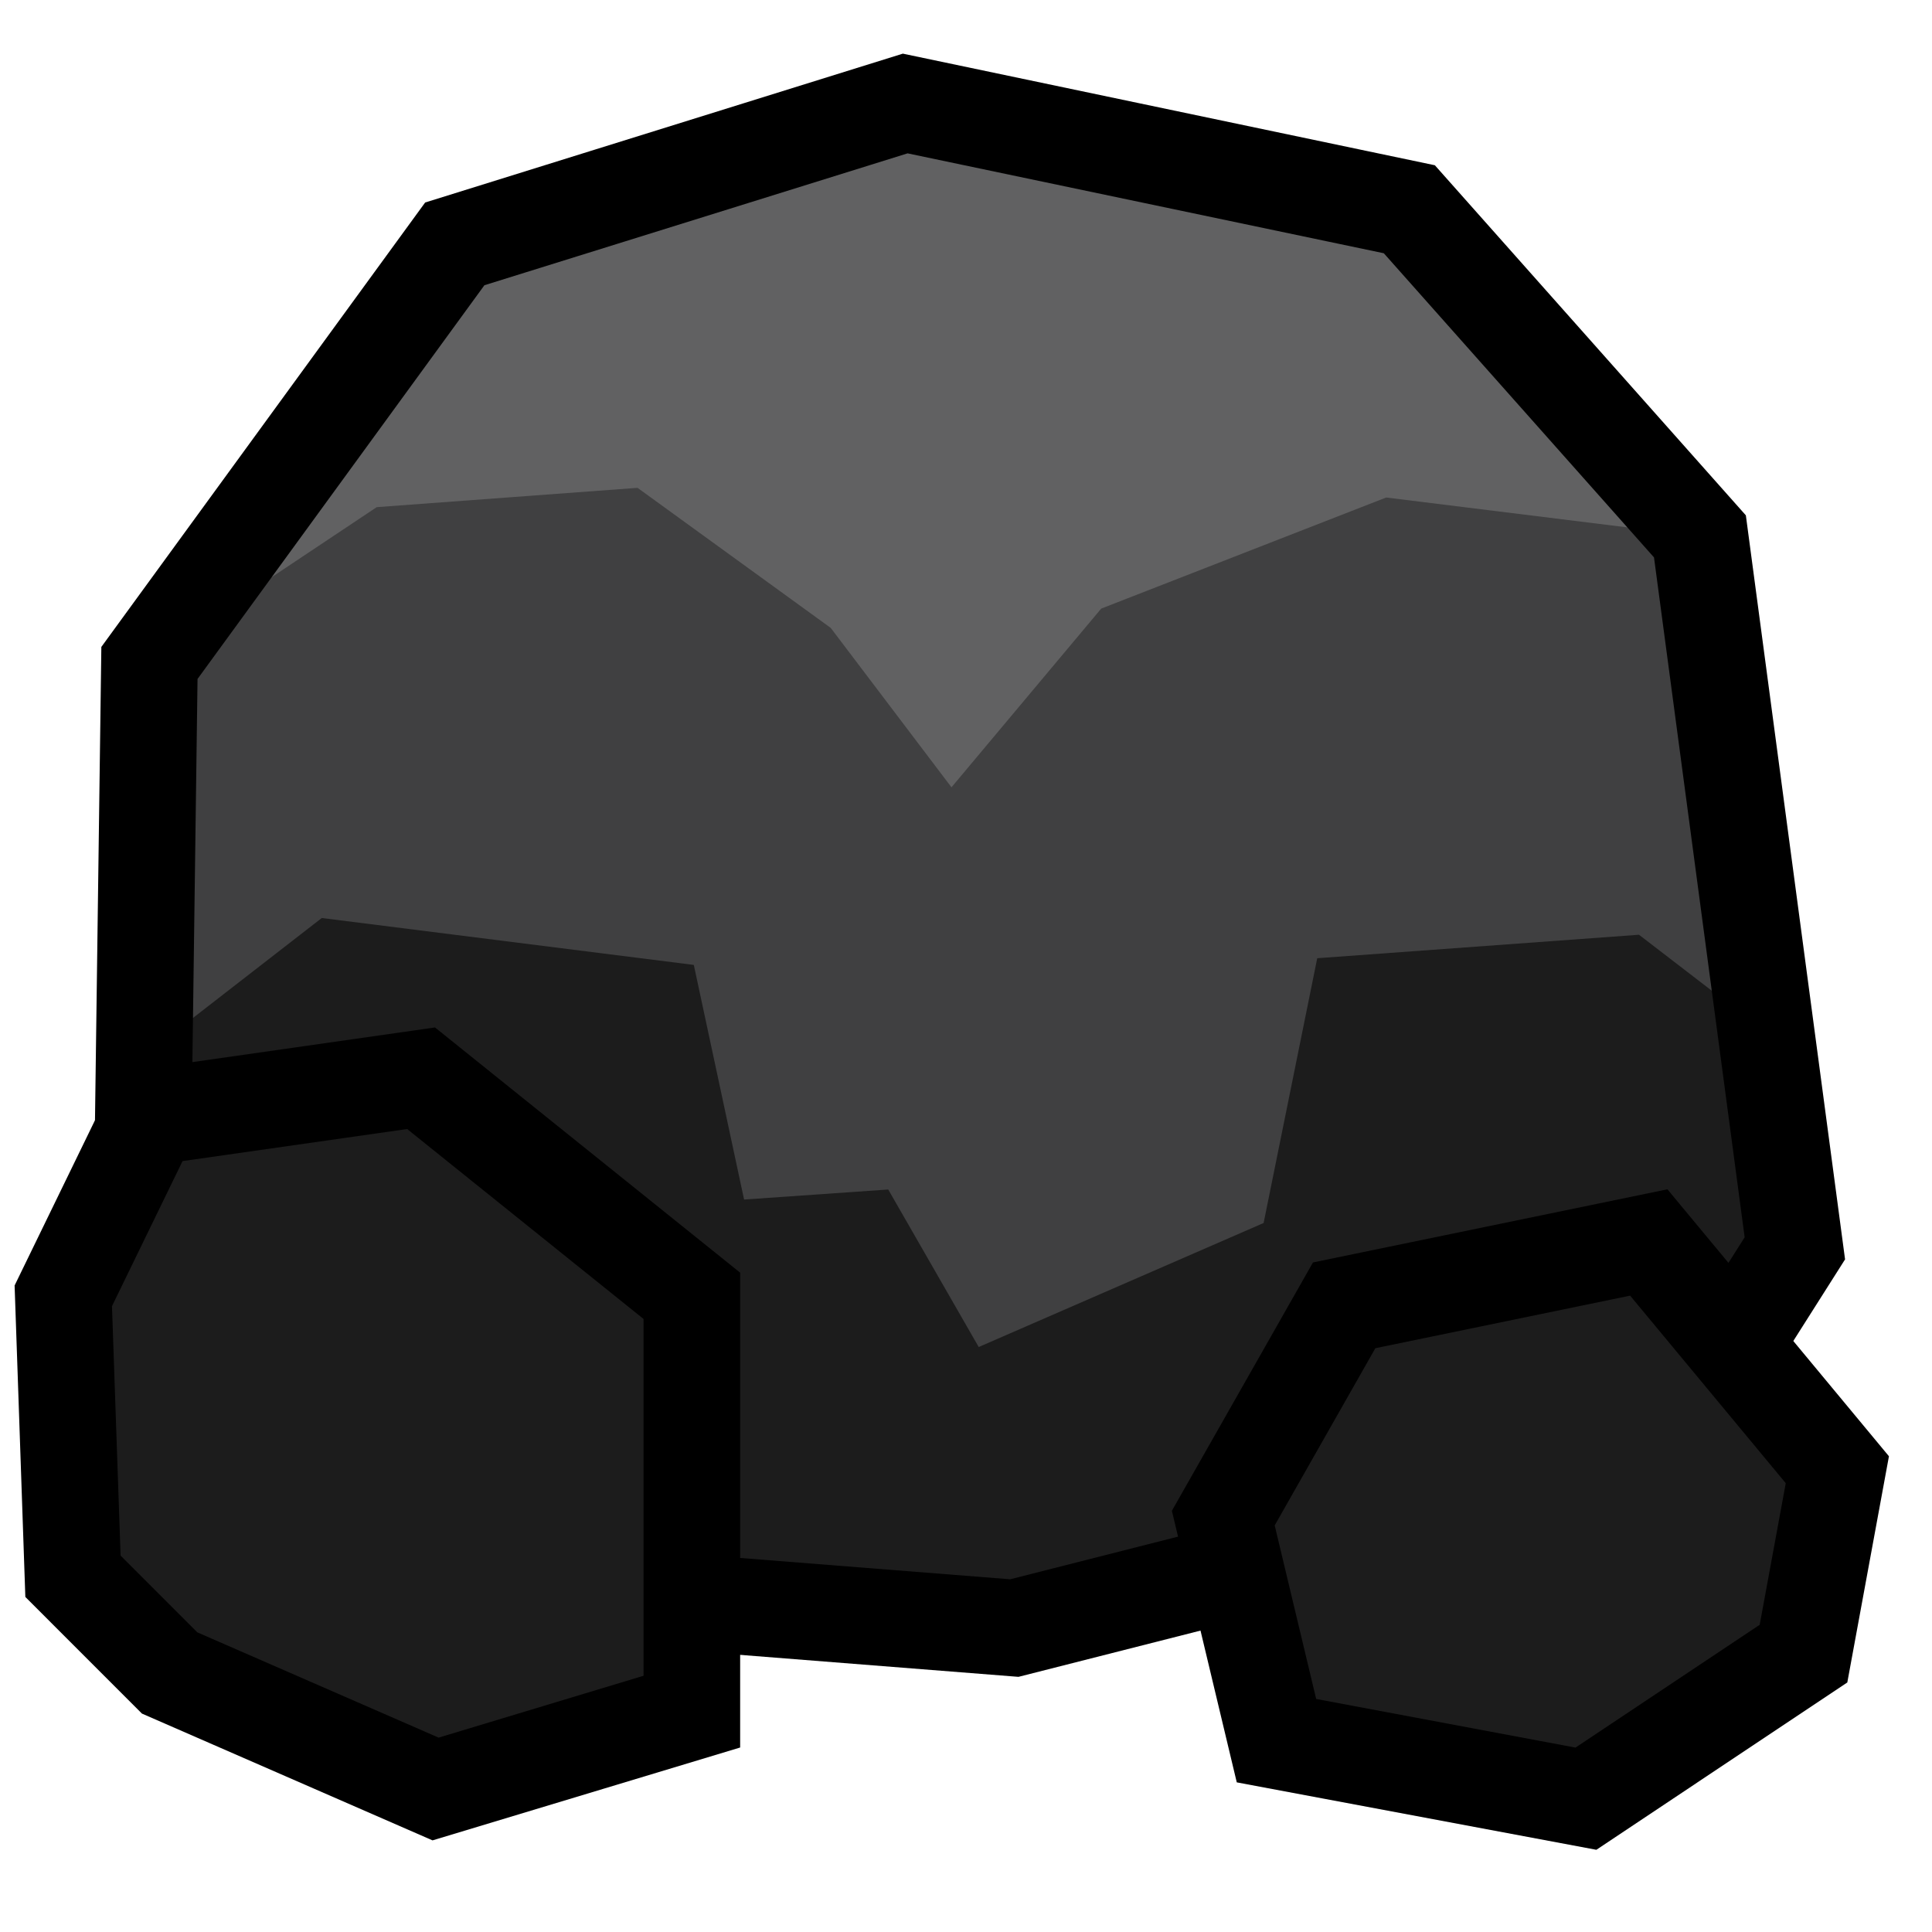
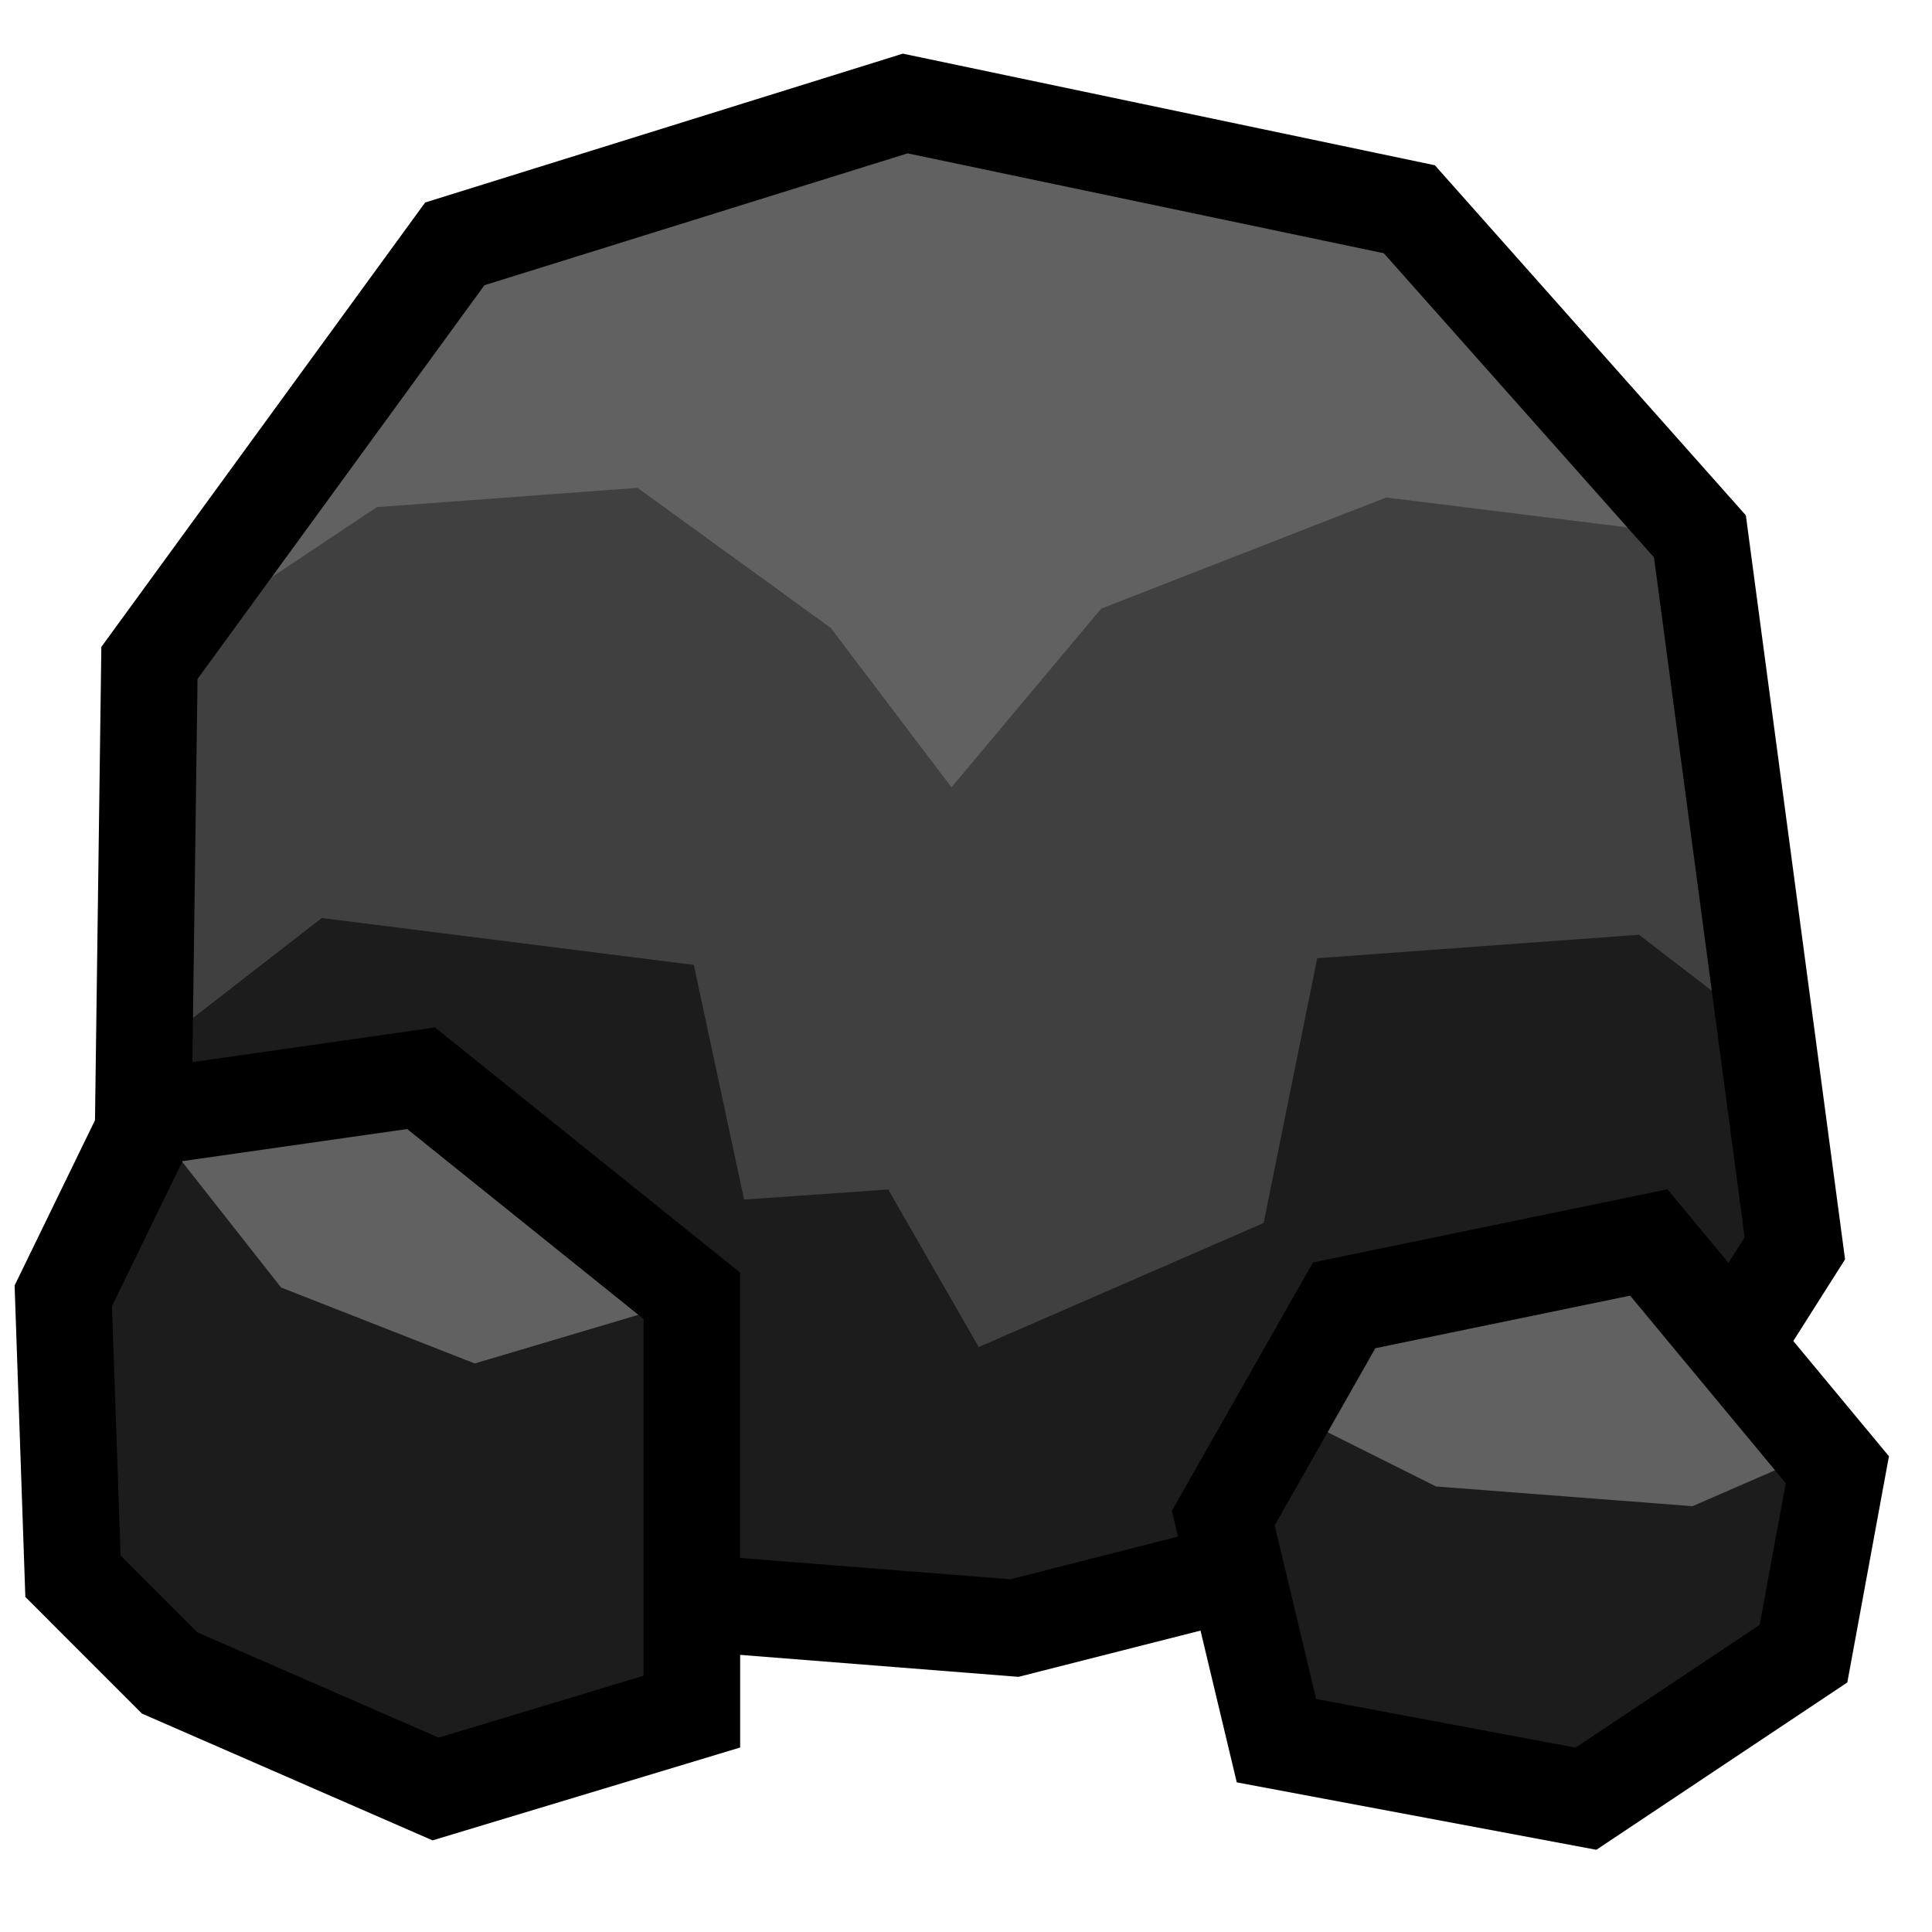
<svg xmlns="http://www.w3.org/2000/svg" width="100" height="100" viewBox="0 0 100 100" version="1.1" id="svg1">
  <defs id="defs1" />
  <g id="layer1" transform="matrix(1.177391,0,0,1.177391,-8.966364,-13.87783)">
    <g id="g6">
      <path style="fill:#404041;fill-opacity:1;fill-rule:evenodd;stroke:none;stroke-width:4.247;stroke-linecap:square;stroke-dasharray:none;paint-order:fill markers stroke" d="m 13.721,75.476 0.464,-34.545 13.423,-18.423 19.802,-6.171 22.162,4.649 12.775,14.381 4.173,31.299 -6.028,9.506 -28.285,7.187 -26.43,-2.087 z" id="path1" />
      <path style="fill:#616162;fill-opacity:1;fill-rule:evenodd;stroke:none;stroke-width:4.247;stroke-linecap:square;stroke-dasharray:none;paint-order:fill markers stroke" d="m 13.985,40.877 10.192,-6.795 11.466,-0.849 8.493,6.158 5.308,7.007 6.582,-7.856 12.528,-4.884 13.792,1.709 L 69.572,20.986 47.409,16.337 27.607,22.508 Z" id="path3" />
      <path id="path5" style="fill:#1c1c1c;fill-opacity:1;fill-rule:evenodd;stroke:none;stroke-width:4.247;stroke-linecap:square;stroke-dasharray:none;paint-order:fill markers stroke" d="M 52.207,83.359 80.492,76.172 86.52,66.666 85.255,57.175 79.668,52.88 65.523,53.912 63.166,65.552 50.641,71.004 46.663,64.079 40.327,64.521 38.116,54.206 21.761,52.144 13.952,58.203 13.721,75.476 25.777,81.272 Z" />
      <path style="fill:none;fill-rule:evenodd;stroke:#000000;stroke-width:4.247;stroke-linecap:square;stroke-dasharray:none;paint-order:fill markers stroke" d="m 13.721,75.476 0.464,-34.545 13.423,-18.423 19.802,-6.171 22.162,4.649 12.775,14.381 4.173,31.299 -6.028,9.506 -28.285,7.187 -26.43,-2.087 z" id="path2" />
    </g>
-     <path style="display:inline;fill:#1c1c1c;fill-opacity:1;fill-rule:evenodd;stroke:#000000;stroke-width:4.247;stroke-linecap:square;stroke-dasharray:none;stroke-opacity:1;paint-order:fill markers stroke" d="M 15.073,85.333 26.764,90.434 38.03,87.033 V 68.753 l -11.903,-9.565 -11.903,1.7 -3.826,7.865 0.425,12.329 z" id="path6" />
-     <path style="fill:#1c1c1c;fill-opacity:1;fill-rule:evenodd;stroke:#000000;stroke-width:4.247;stroke-linecap:square;stroke-dasharray:none;stroke-opacity:1;paint-order:fill markers stroke" d="m 63.731,88.309 13.604,2.551 9.565,-6.377 1.488,-8.085 -8.29,-9.99 -13.391,2.763 -5.314,9.353 z" id="path7" />
+     <g id="g8">
+       <path style="display:inline;fill:#1c1c1c;fill-opacity:1;fill-rule:evenodd;stroke:none;stroke-width:4.247;stroke-linecap:square;stroke-dasharray:none;stroke-opacity:1;paint-order:fill markers stroke" d="M 15.073,85.333 26.764,90.434 38.03,87.033 V 68.753 l -11.903,-9.565 -11.903,1.7 -3.826,7.865 0.425,12.329 z" id="path6" />
+       <path style="fill:#616162;fill-rule:evenodd;stroke:none;stroke-width:8.493;stroke-linecap:round;stroke-linejoin:round;paint-order:fill markers stroke;fill-opacity:1" d="m 25.982,60.541 -10.936,1.586 4.926,6.261 8.515,3.339 9.267,-2.755 z" id="path8" />
+       <path style="display:inline;fill:none;fill-opacity:1;fill-rule:evenodd;stroke:#000000;stroke-width:4.247;stroke-linecap:square;stroke-dasharray:none;stroke-opacity:1;paint-order:fill markers stroke" d="M 15.073,85.333 26.764,90.434 38.03,87.033 V 68.753 l -11.903,-9.565 -11.903,1.7 -3.826,7.865 0.425,12.329 z" id="path4" />
+     </g>
+     <path style="fill:#1c1c1c;fill-opacity:1;fill-rule:evenodd;stroke:none;stroke-width:4.247;stroke-linecap:square;stroke-dasharray:none;stroke-opacity:1;paint-order:fill markers stroke" d="m 63.731,88.309 13.604,2.551 9.565,-6.377 1.488,-8.085 -8.29,-9.99 -13.391,2.763 -5.314,9.353 z" id="path7" />
+     <path style="fill:#616162;fill-opacity:1;fill-rule:evenodd;stroke:none;stroke-width:8.493;stroke-linecap:round;stroke-linejoin:round;paint-order:fill markers stroke" d="m 64.77,74.146 5.976,2.988 11.277,0.867 5.976,-2.602 -7.807,-8.482 -12.915,1.928 z" id="path10" />
+     <path style="fill:none;fill-opacity:1;fill-rule:evenodd;stroke:#000000;stroke-width:4.247;stroke-linecap:square;stroke-dasharray:none;stroke-opacity:1;paint-order:fill markers stroke" d="m 63.731,88.309 13.604,2.551 9.565,-6.377 1.488,-8.085 -8.29,-9.99 -13.391,2.763 -5.314,9.353 z" id="path9" />
  </g>
</svg>
